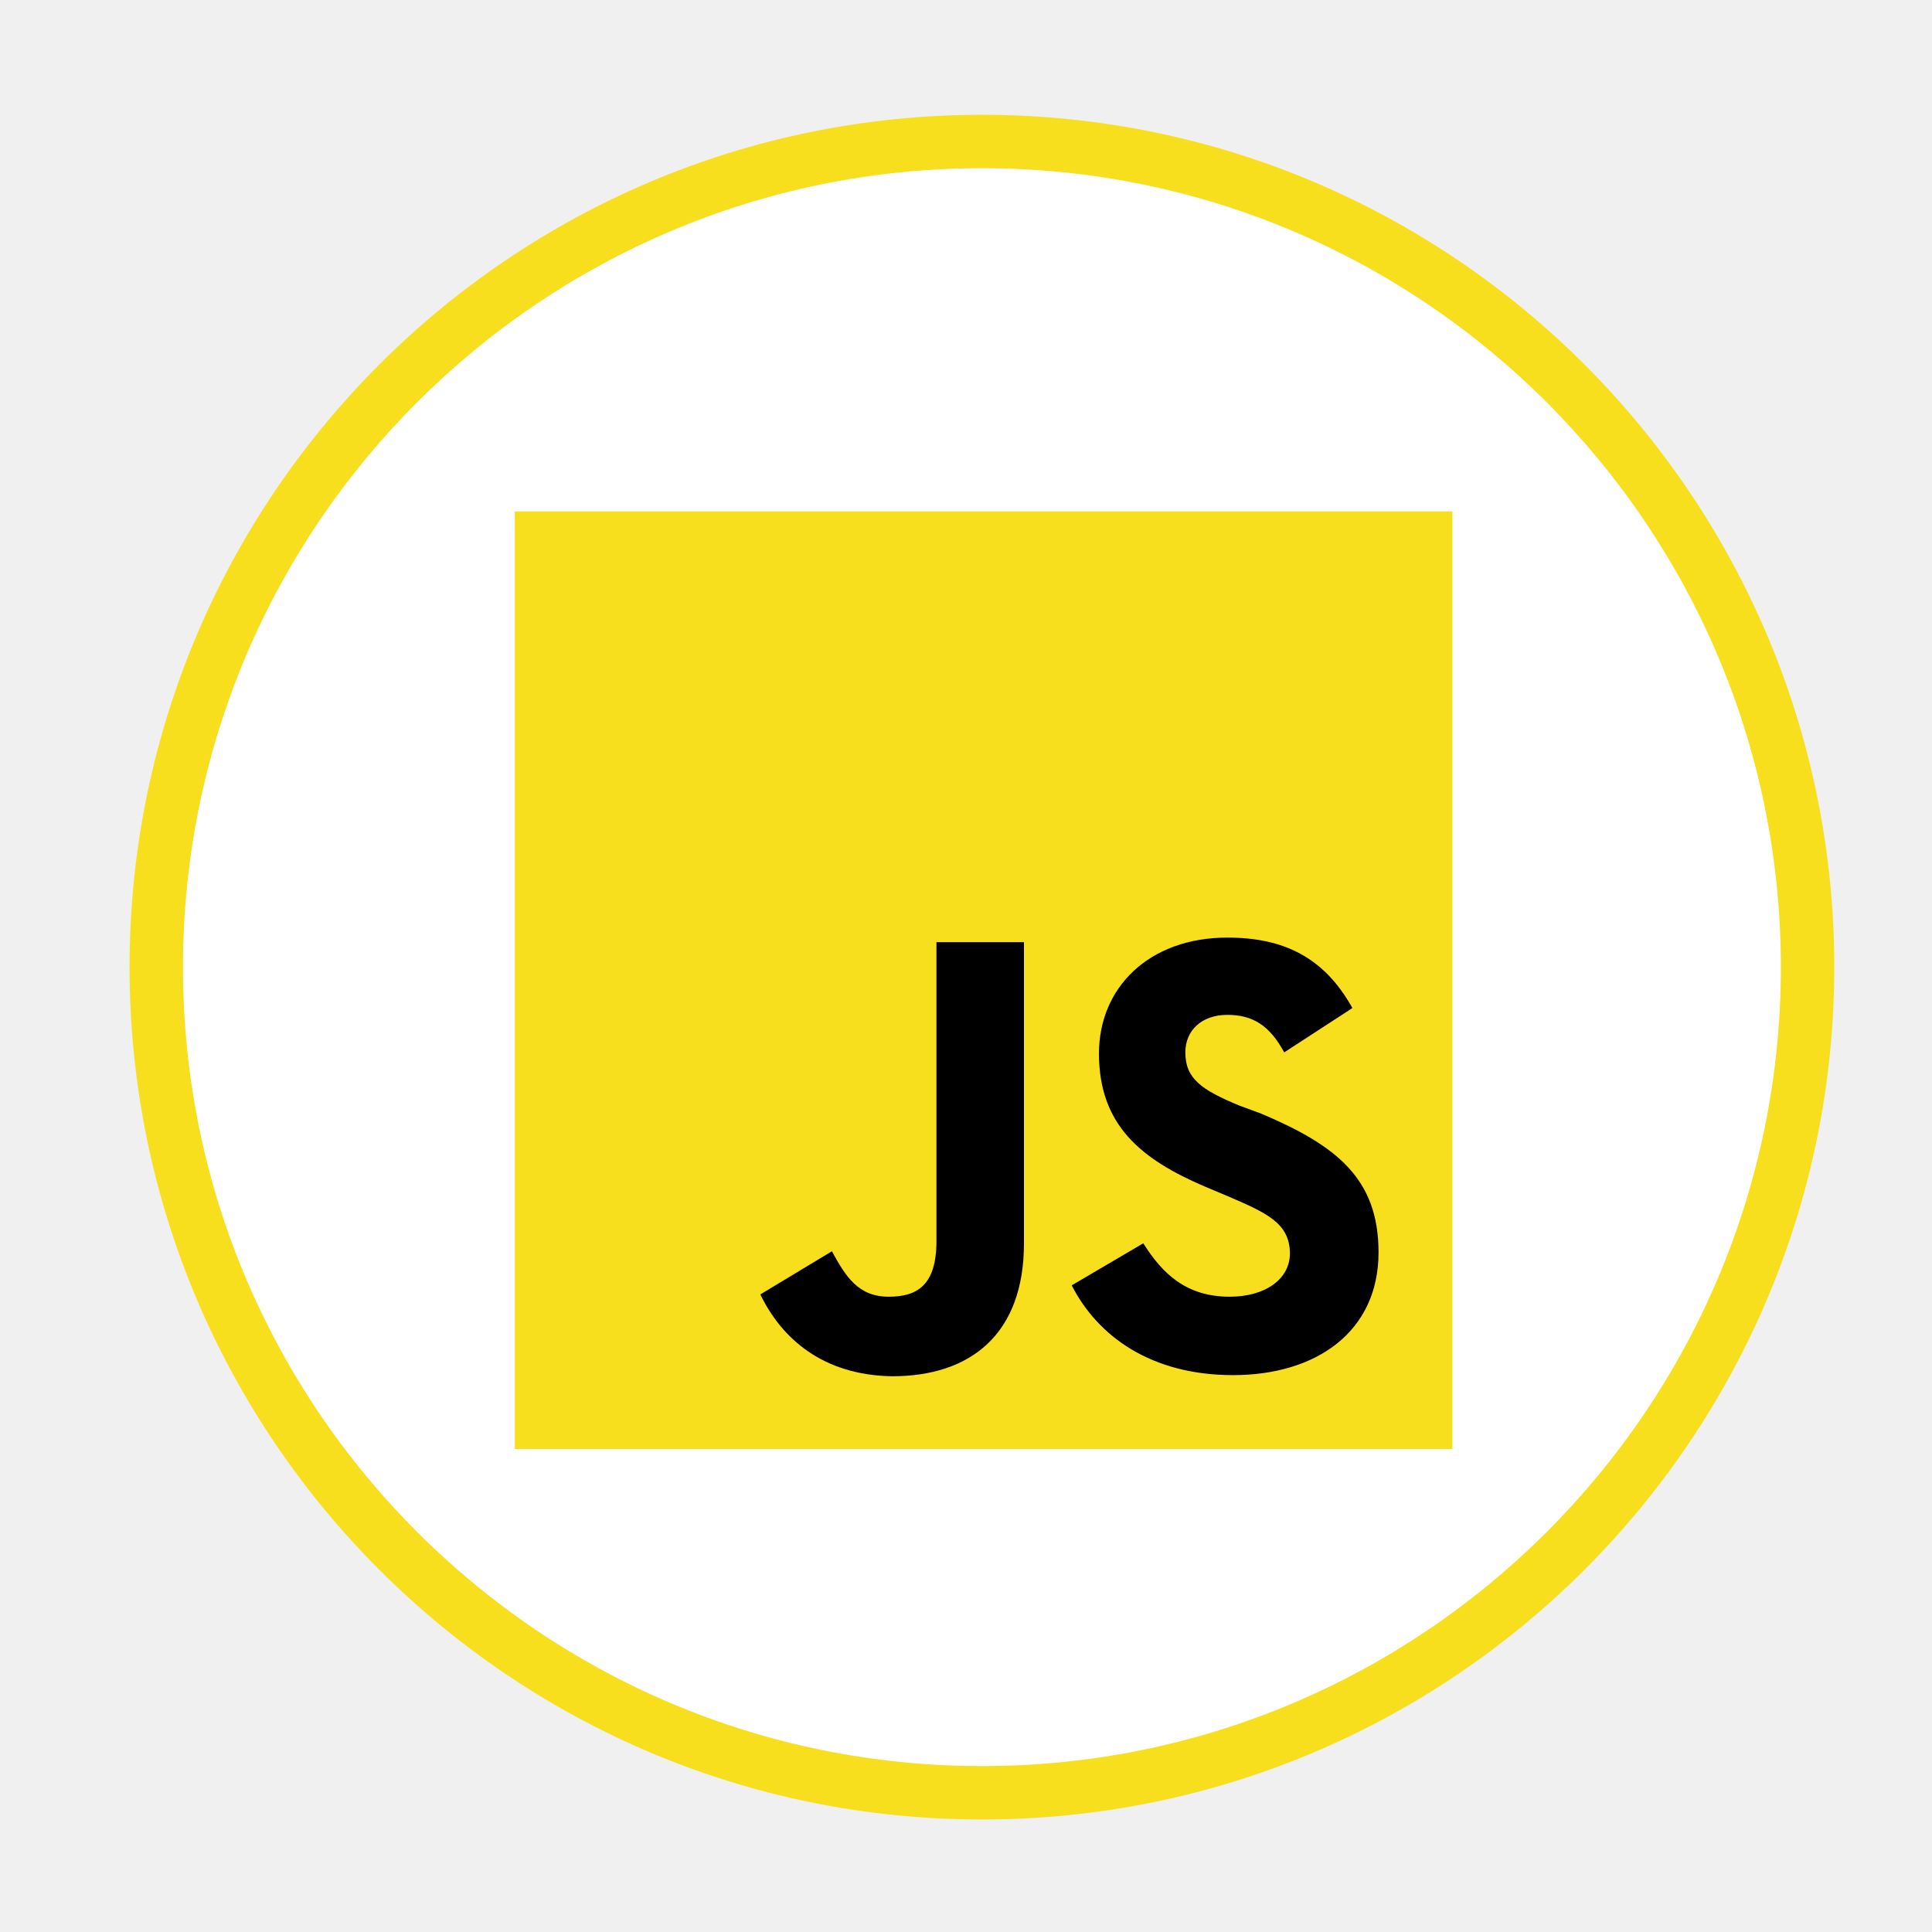
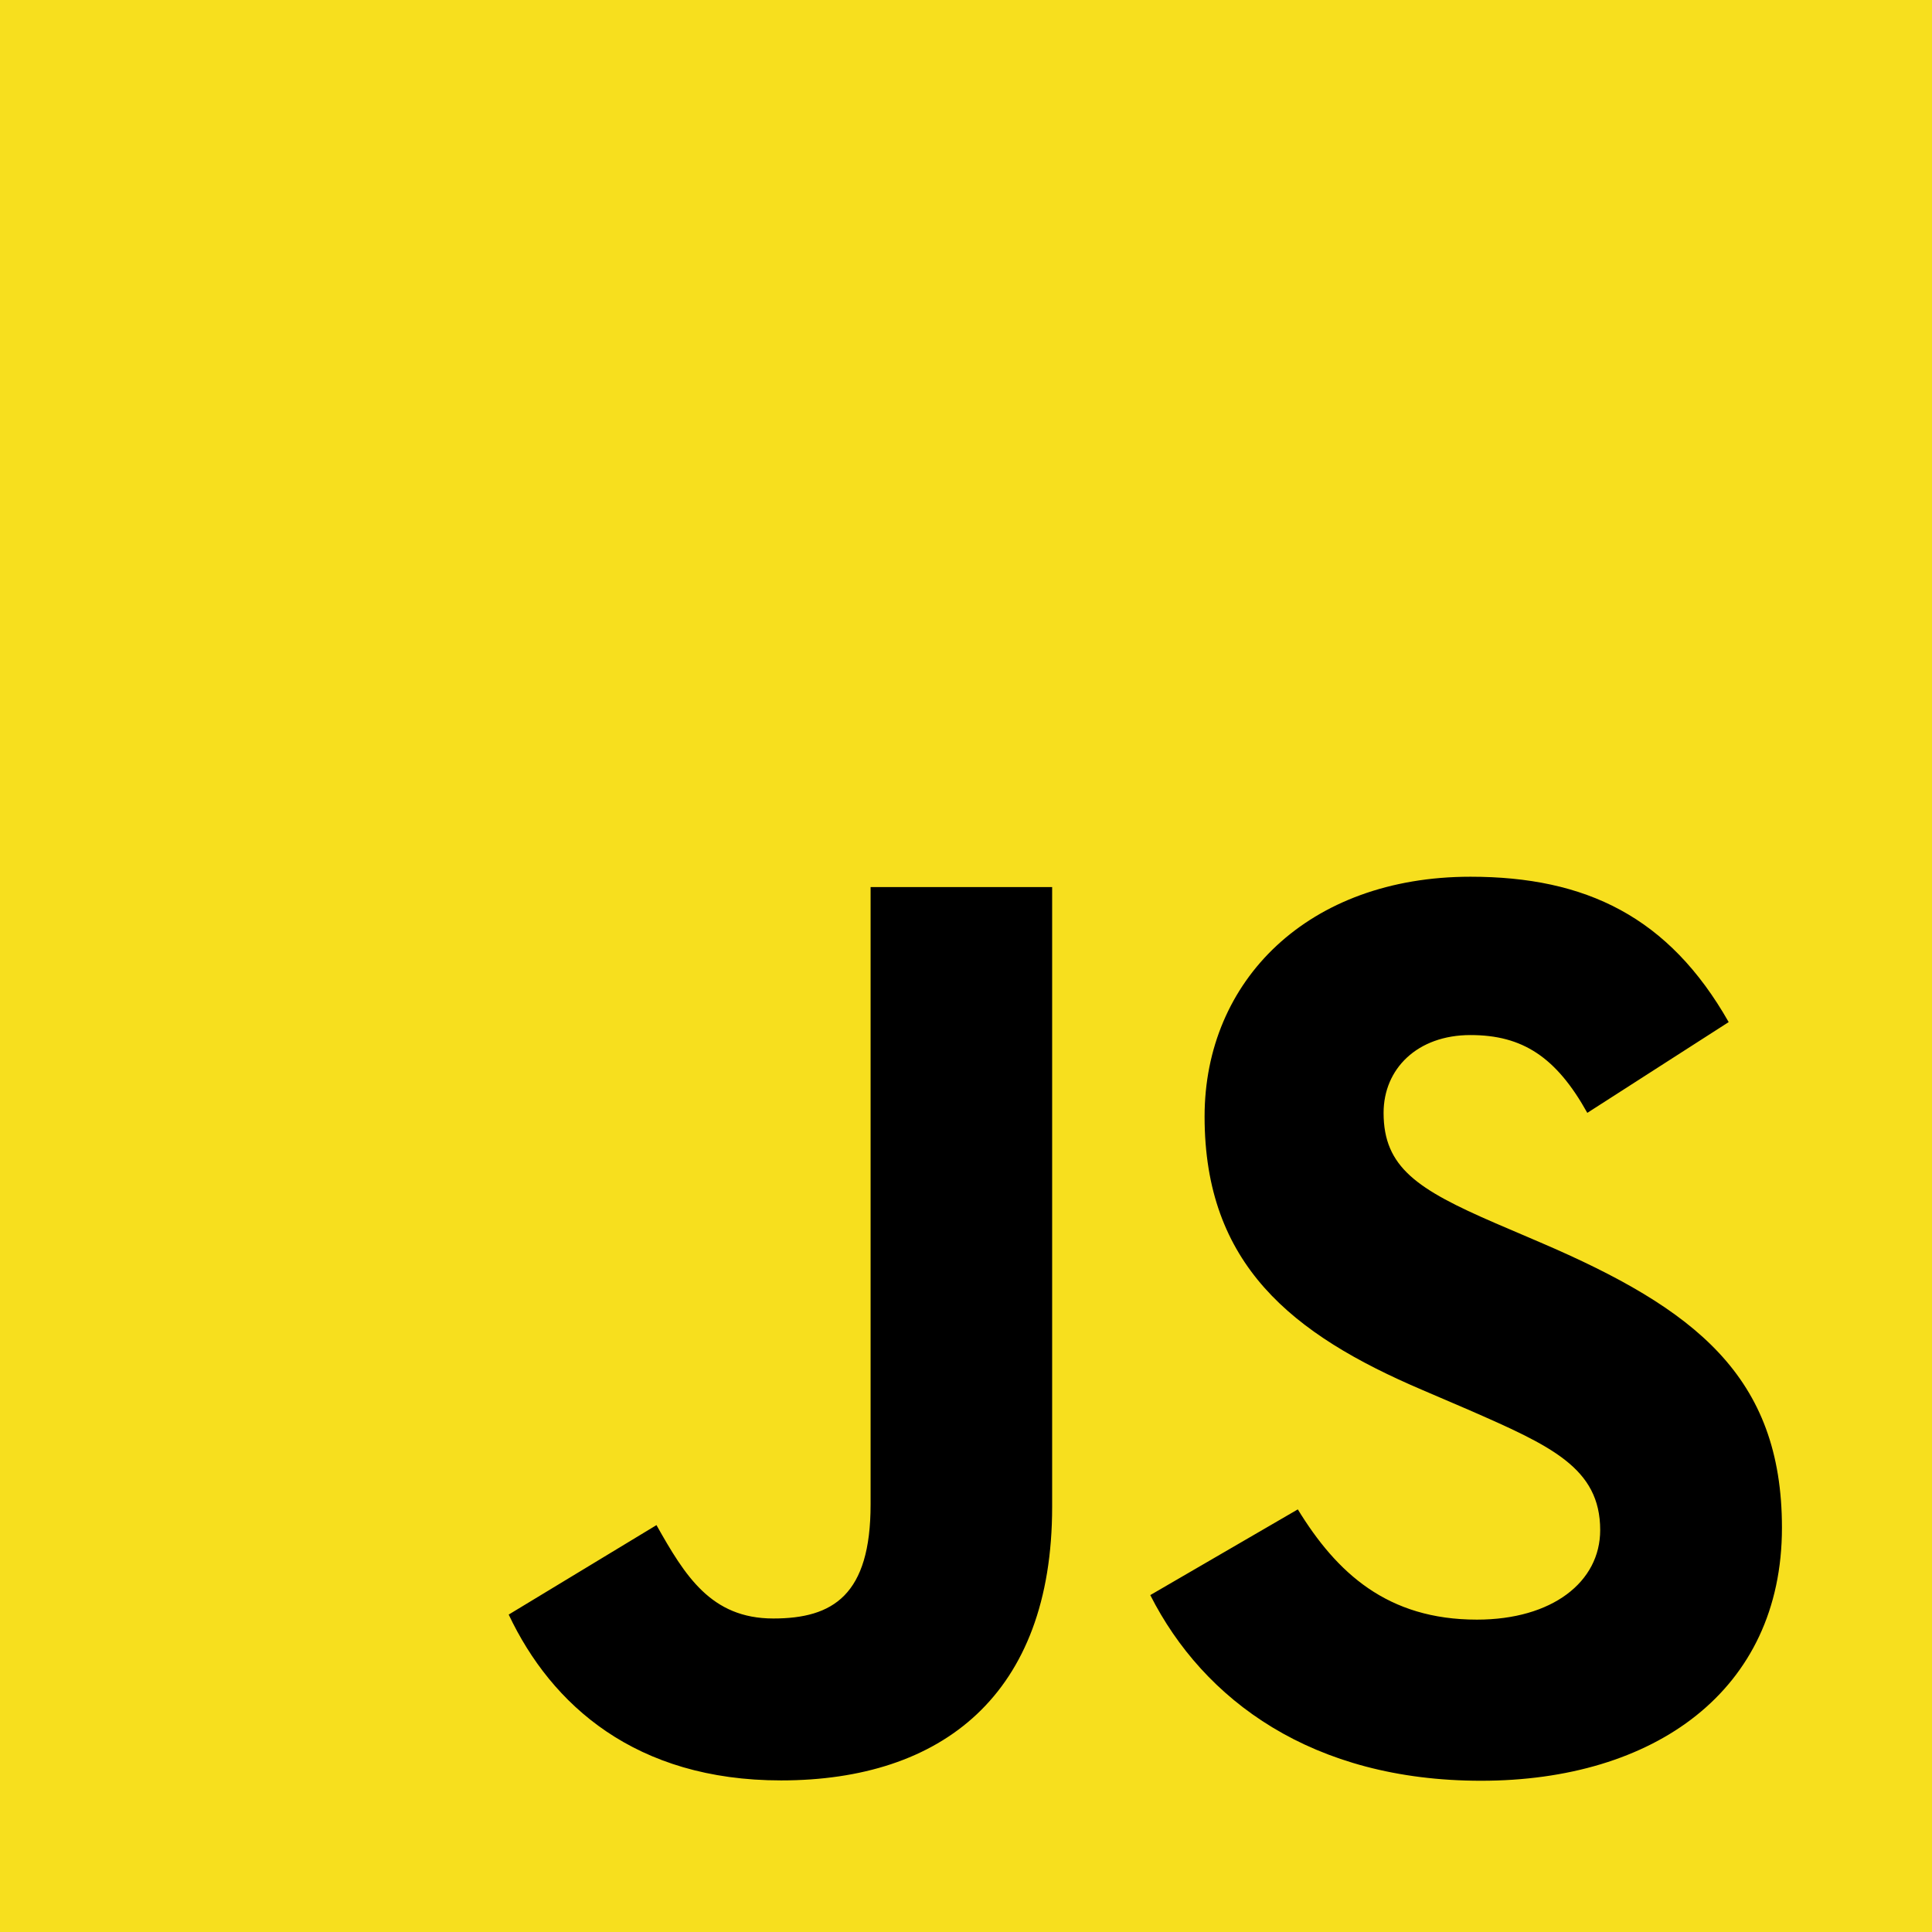
- <svg xmlns="http://www.w3.org/2000/svg" version="1.1" id="Layer_1" x="0px" y="0px" viewBox="0 0 170 170" style="enable-background:new 0 0 170 170;" xml:space="preserve">
-   <style type="text/css">
- 	.st0{fill:#F7DF1E;}
- 	.st1{fill:#FFFFFF;}
- </style>
-   <g>
-     <path class="st0" d="M161.4,85.1c0,41.4-33.6,75-75,75s-75-33.6-75-75s33.6-75,75-75S161.4,43.7,161.4,85.1z" />
-   </g>
-   <path class="st1" d="M156.7,85.1c0,38.8-31.5,70.3-70.3,70.3s-70.3-31.5-70.3-70.3s31.5-70.3,70.3-70.3  C125.2,14.8,156.7,46.3,156.7,85.1z" />
-   <g>
-     <path class="st0" d="M45.3,45h82.5v82.5H45.3V45z" />
-     <path d="M66.9,113.9l6.3-3.8c1.2,2.2,2.3,4,5,4c2.5,0,4.2-1,4.2-4.9V82.9h7.7v26.5c0,8-4.7,11.7-11.6,11.7   C72.4,121,68.8,117.8,66.9,113.9" />
-     <path d="M94.3,113.1l6.3-3.7c1.7,2.7,3.8,4.7,7.6,4.7c3.2,0,5.3-1.6,5.3-3.8c0-2.7-2.1-3.6-5.6-5.1l-1.9-0.8   c-5.6-2.4-9.3-5.4-9.3-11.7c0-5.8,4.4-10.2,11.3-10.2c4.9,0,8.5,1.7,11,6.2l-6,3.9c-1.3-2.4-2.8-3.3-5-3.3c-2.3,0-3.7,1.4-3.7,3.3   c0,2.3,1.4,3.3,4.8,4.7L111,98c6.6,2.8,10.3,5.7,10.3,12.2c0,7-5.5,10.8-12.8,10.8C101.3,121,96.6,117.6,94.3,113.1" />
-   </g>
+ <svg xmlns="http://www.w3.org/2000/svg" viewBox="0 0 630 630">
+   <rect width="630" height="630" fill="#f7df1e" />
+   <path d="m423.2 492.19c12.69 20.72 29.2 35.95 58.4 35.95 24.53 0 40.2-12.26 40.2-29.2 0-20.3-16.1-27.49-43.1-39.3l-14.8-6.35c-42.72-18.2-71.1-41-71.1-89.2 0-44.4 33.83-78.2 86.7-78.2 37.64 0 64.7 13.1 84.2 47.4l-46.1 29.6c-10.15-18.2-21.1-25.37-38.1-25.37-17.34 0-28.33 11-28.33 25.37 0 17.76 11 24.95 36.4 35.95l14.8 6.34c50.3 21.57 78.7 43.56 78.7 93 0 53.3-41.87 82.5-98.1 82.5-54.98 0-90.5-26.2-107.88-60.54zm-209.13 5.13c9.3 16.5 17.76 30.45 38.1 30.45 19.45 0 31.72-7.61 31.72-37.2v-201.3h59.2v202.1c0 61.3-35.94 89.2-88.4 89.2-47.4 0-74.85-24.53-88.81-54.075z" />
</svg>
